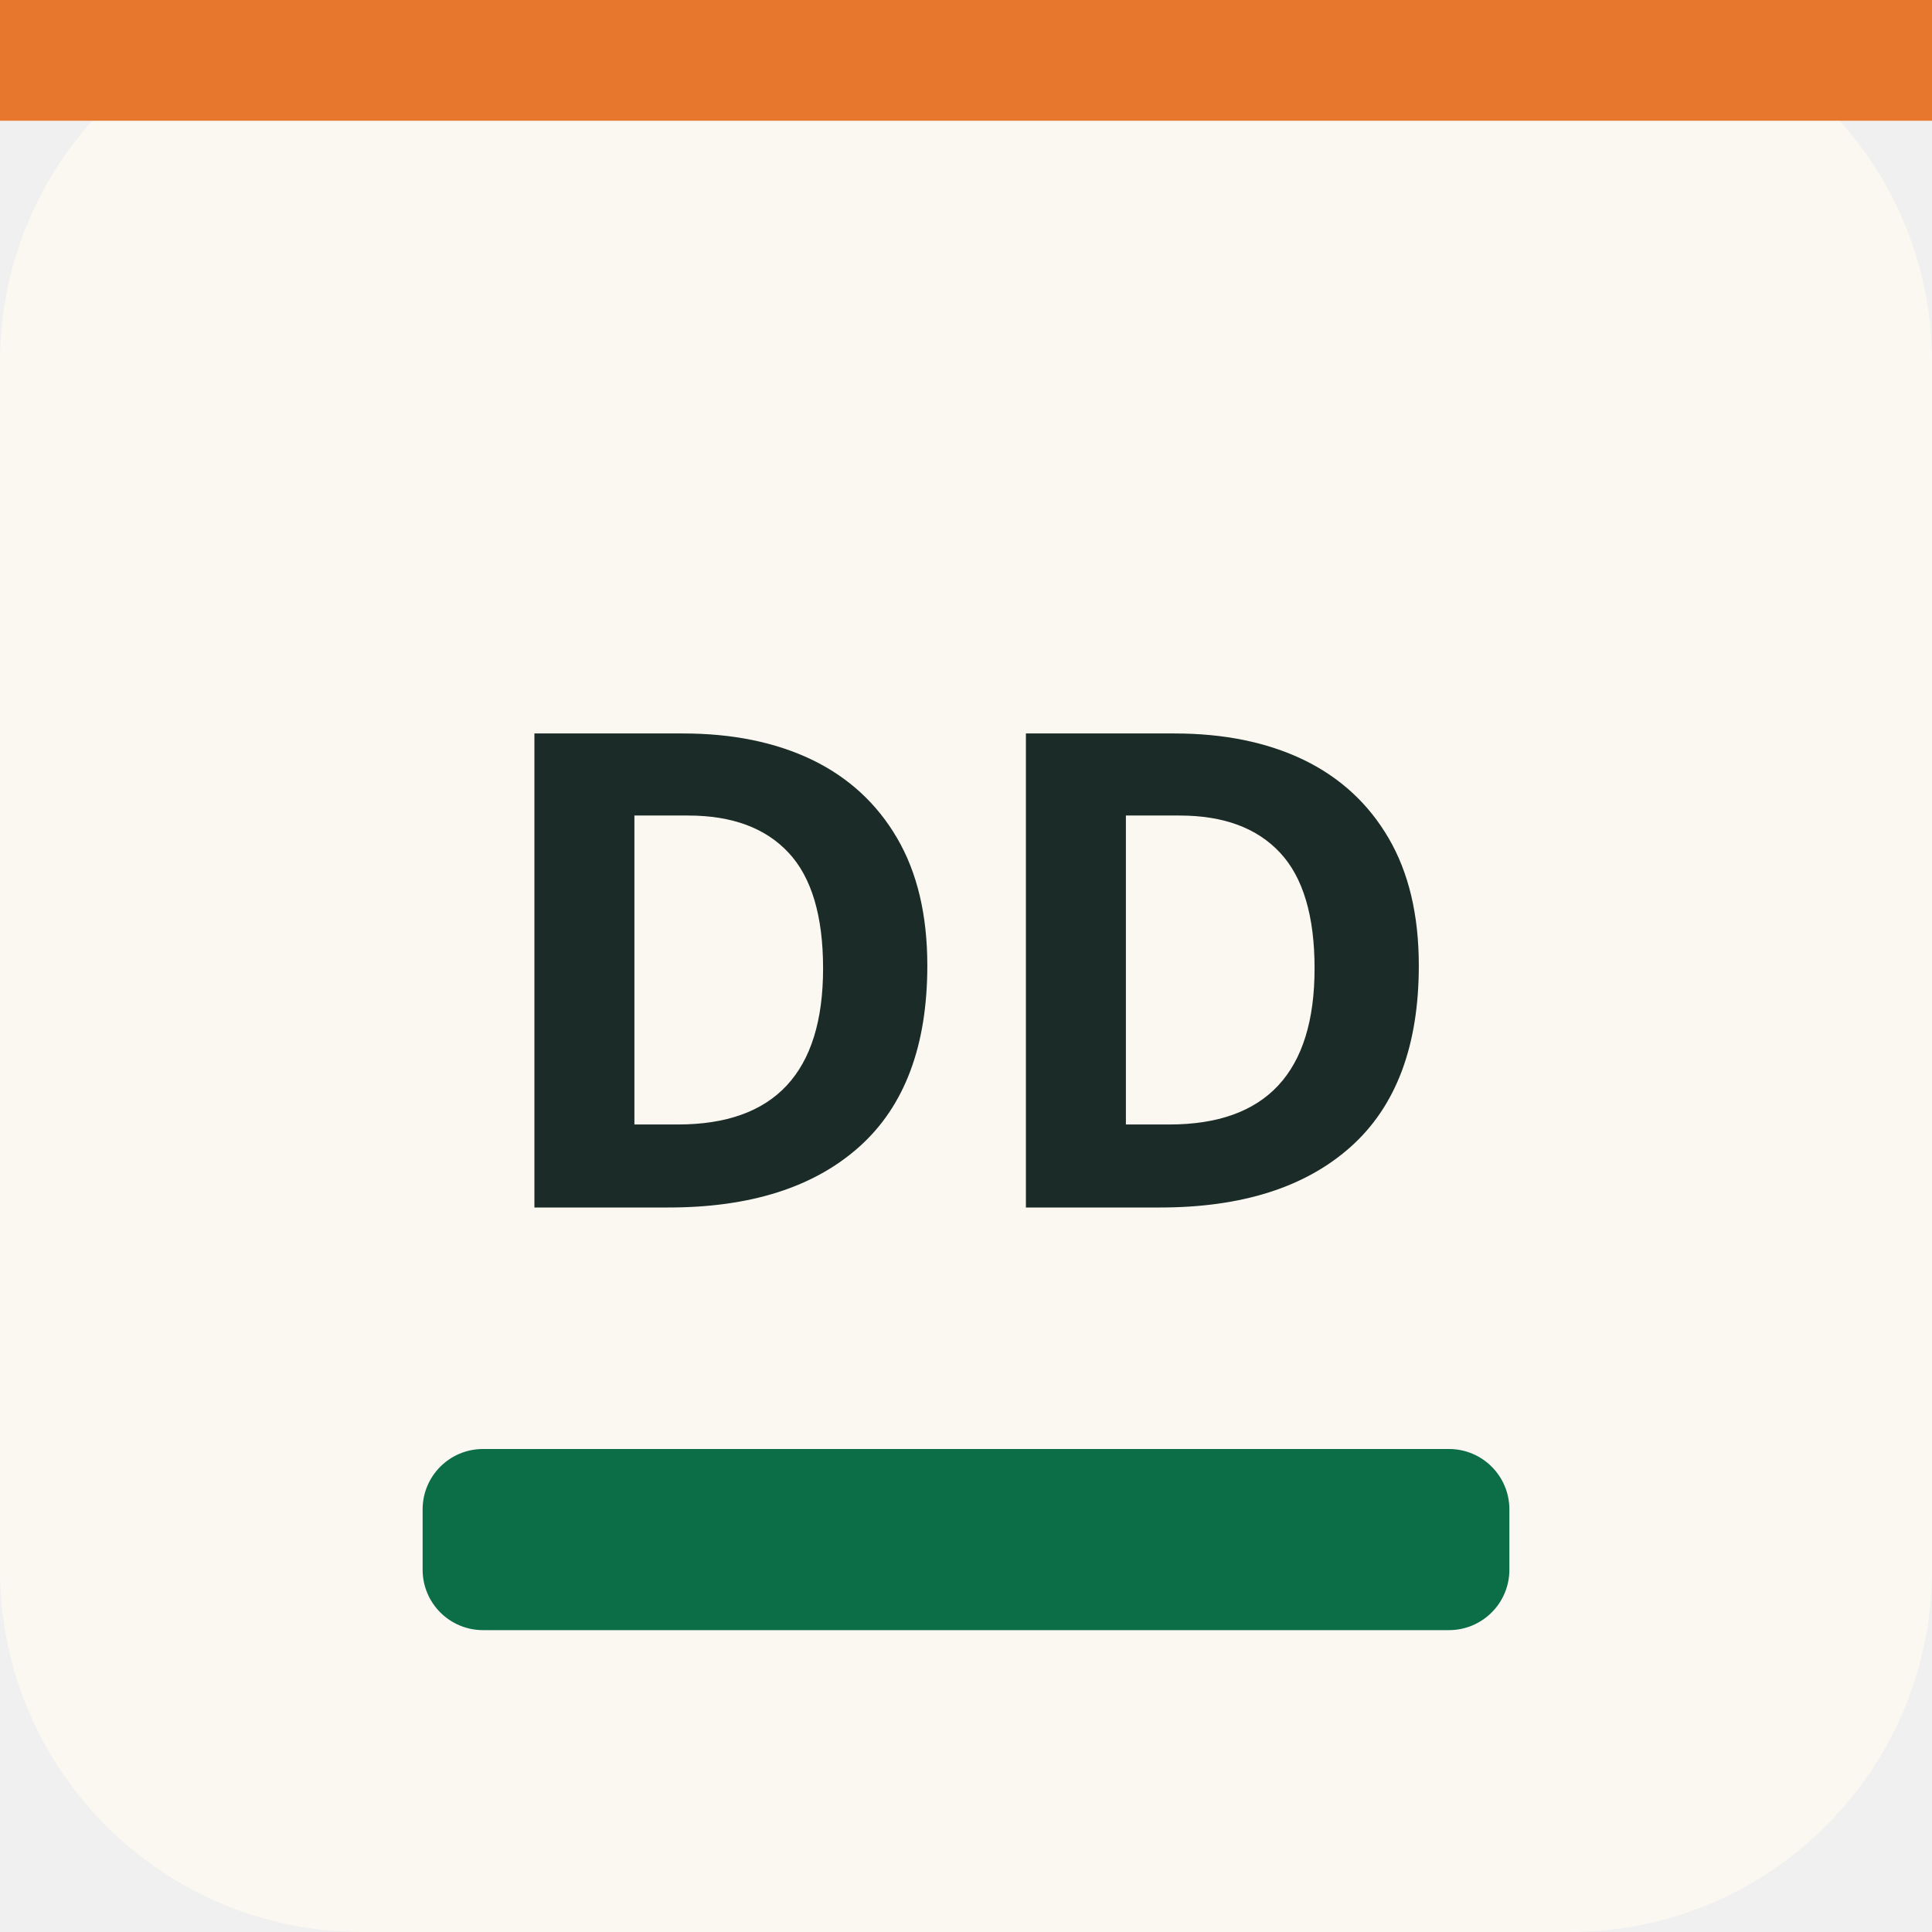
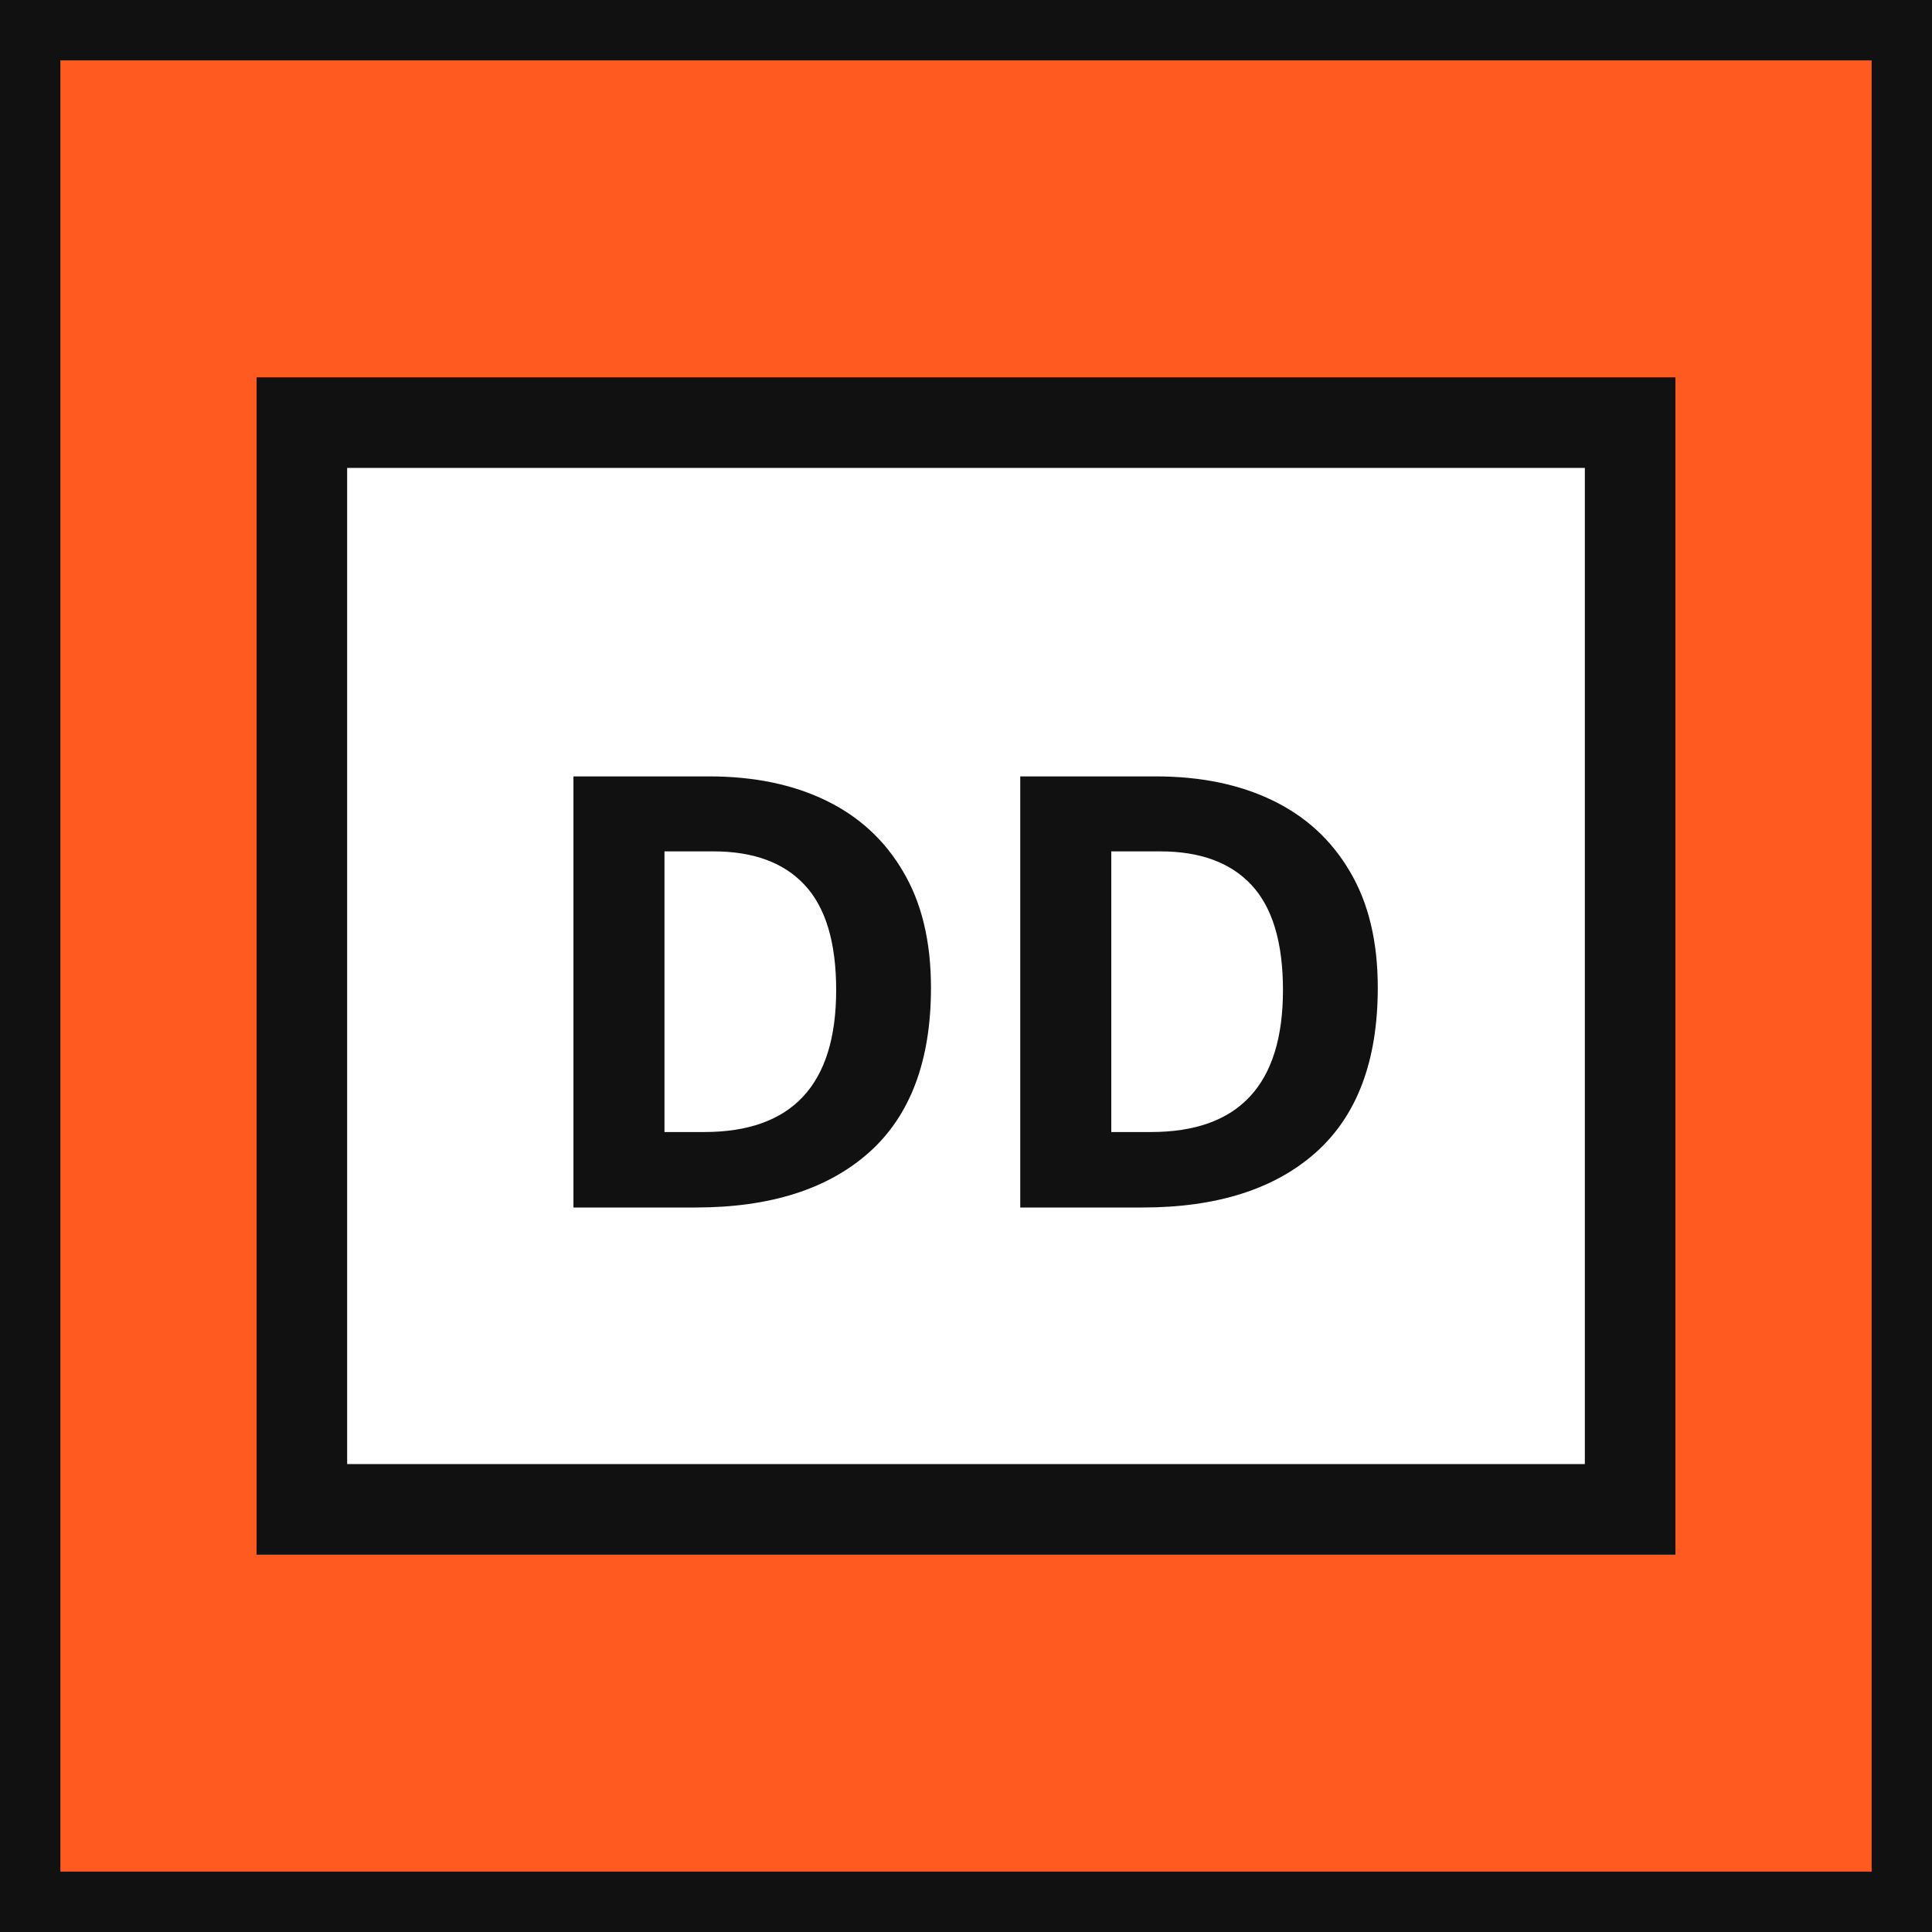
<svg xmlns="http://www.w3.org/2000/svg" viewBox="0 0 64 64" role="img" aria-label="DawaDekho">
-   <rect width="64" height="64" rx="12" fill="#FBF8F1" />
-   <rect x="0" y="0" width="64" height="4" fill="#E8772E" />
-   <text x="32" y="40" text-anchor="middle" font-family="Mukta, sans-serif" font-size="22" font-weight="800" fill="#1B2B27">DD</text>
-   <rect x="14" y="48" width="36" height="6" rx="2" fill="#0B6E46" />
+   <rect width="64" height="64" fill="#FF5A1F" stroke="#111" stroke-width="4" />
+   <rect x="10" y="14" width="44" height="36" fill="#fff" stroke="#111" stroke-width="3" />
+   <text x="32" y="40" text-anchor="middle" font-family="Mukta, sans-serif" font-size="20" font-weight="800" fill="#111">DD</text>
</svg>
